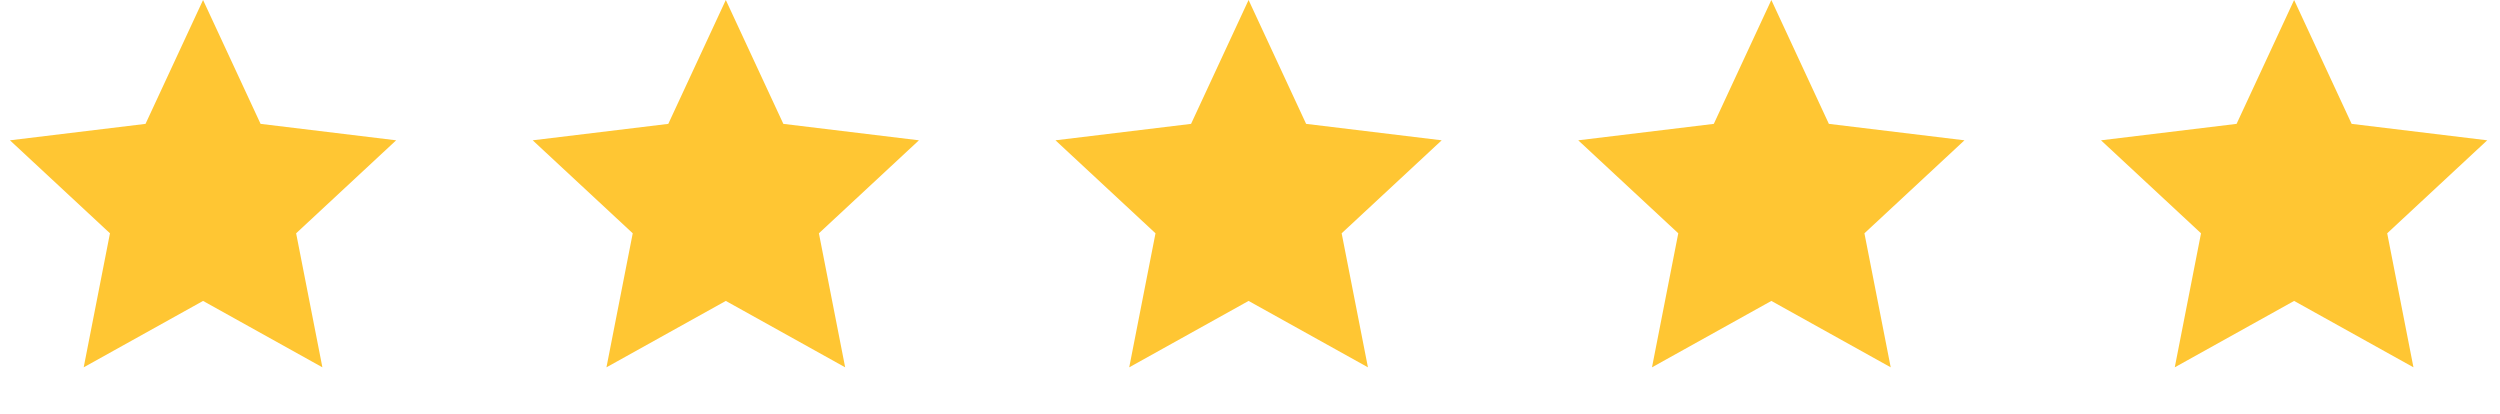
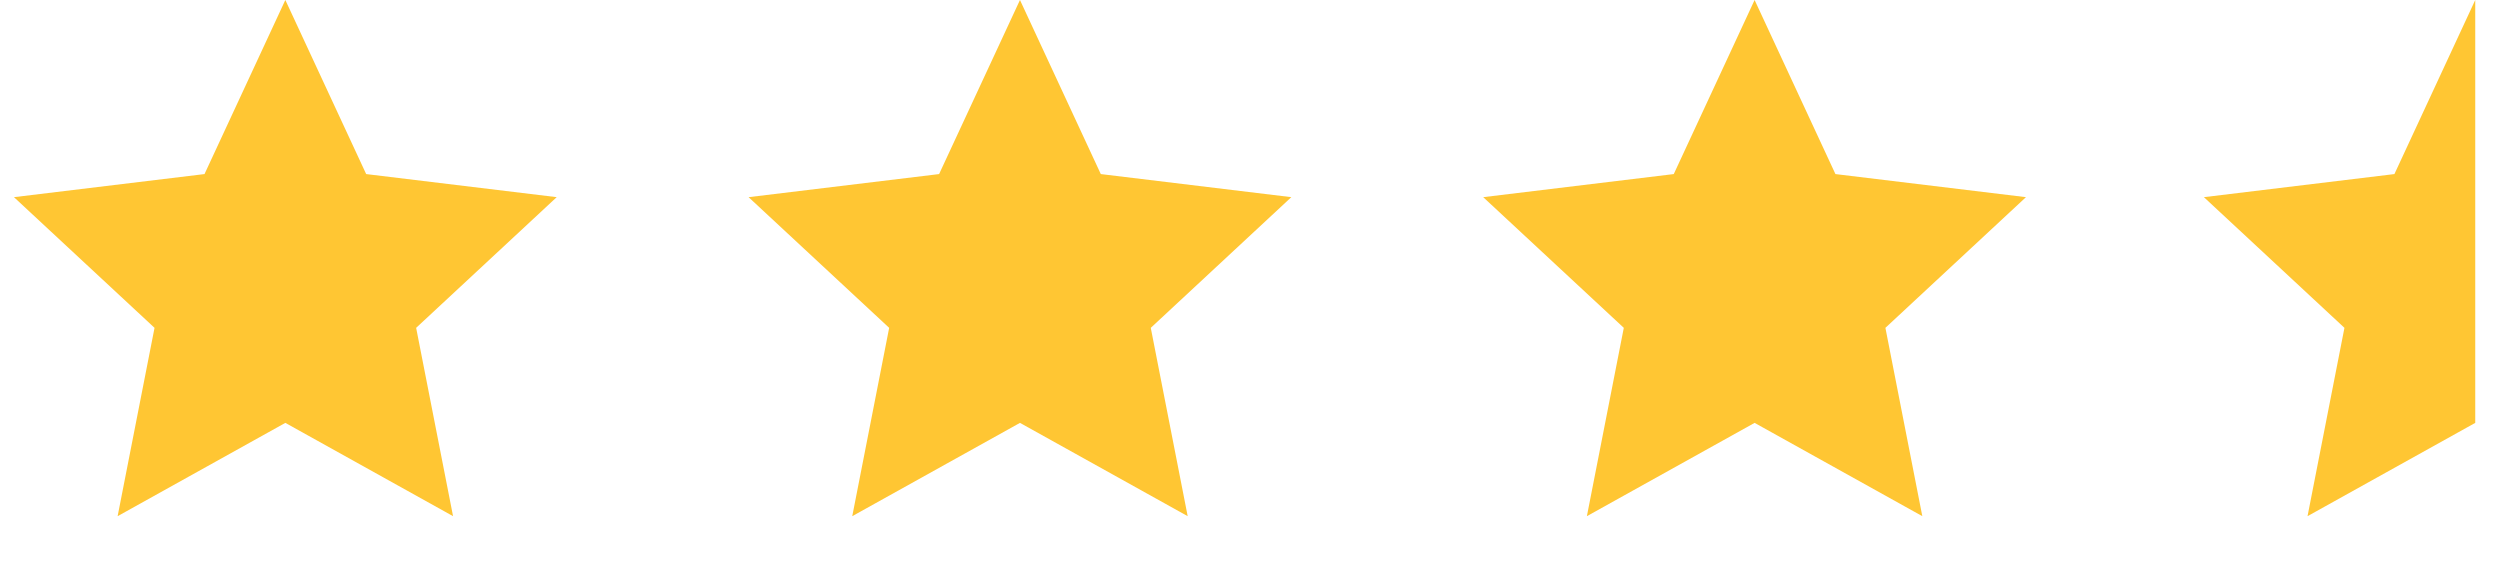
- <svg xmlns="http://www.w3.org/2000/svg" width="139" height="23" viewBox="0 0 139 23" fill="none">
-   <path d="M11.29 0L14.488 6.887L22.026 7.801L16.465 12.971L17.925 20.423L11.29 16.731L4.654 20.423L6.114 12.971L0.553 7.801L8.091 6.887L11.29 0Z" fill="#FFC633" />
-   <path d="M40.355 0L43.554 6.887L51.092 7.801L45.531 12.971L46.991 20.423L40.355 16.731L33.719 20.423L35.18 12.971L29.618 7.801L37.157 6.887L40.355 0Z" fill="#FFC633" />
-   <path d="M69.421 0L72.62 6.887L80.158 7.801L74.596 12.971L76.057 20.423L69.421 16.731L62.785 20.423L64.246 12.971L58.684 7.801L66.223 6.887L69.421 0Z" fill="#FFC633" />
-   <path d="M98.487 0L101.685 6.887L109.224 7.801L103.662 12.971L105.123 20.423L98.487 16.731L91.851 20.423L93.312 12.971L87.75 7.801L95.288 6.887L98.487 0Z" fill="#FFC633" />
-   <path d="M127.553 0L130.751 6.887L138.289 7.801L132.728 12.971L134.188 20.423L127.553 16.731L120.917 20.423L122.377 12.971L116.816 7.801L124.354 6.887L127.553 0Z" fill="#FFC633" />
+ <svg xmlns="http://www.w3.org/2000/svg" width="81" height="19" viewBox="0 0 81 19" fill="none">
+   <path d="M9.245 0L11.864 5.64L18.037 6.388L13.483 10.622L14.679 16.724L9.245 13.701L3.811 16.724L5.007 10.622L0.452 6.388L6.626 5.64L9.245 0Z" fill="#FFC633" />
+   <path d="M33.047 0L35.666 5.64L41.839 6.388L37.285 10.622L38.481 16.724L33.047 13.701L27.613 16.724L28.809 10.622L24.254 6.388L30.427 5.64L33.047 0Z" fill="#FFC633" />
+   <path d="M56.849 0L59.468 5.64L65.641 6.388L61.087 10.622L62.283 16.724L56.849 13.701L51.415 16.724L52.611 10.622L48.056 6.388L54.23 5.64L56.849 0Z" fill="#FFC633" />
+   <path d="M74.764 16.724L80.198 13.701V0L77.579 5.64L71.406 6.388L75.96 10.622L74.764 16.724Z" fill="#FFC633" />
</svg>
